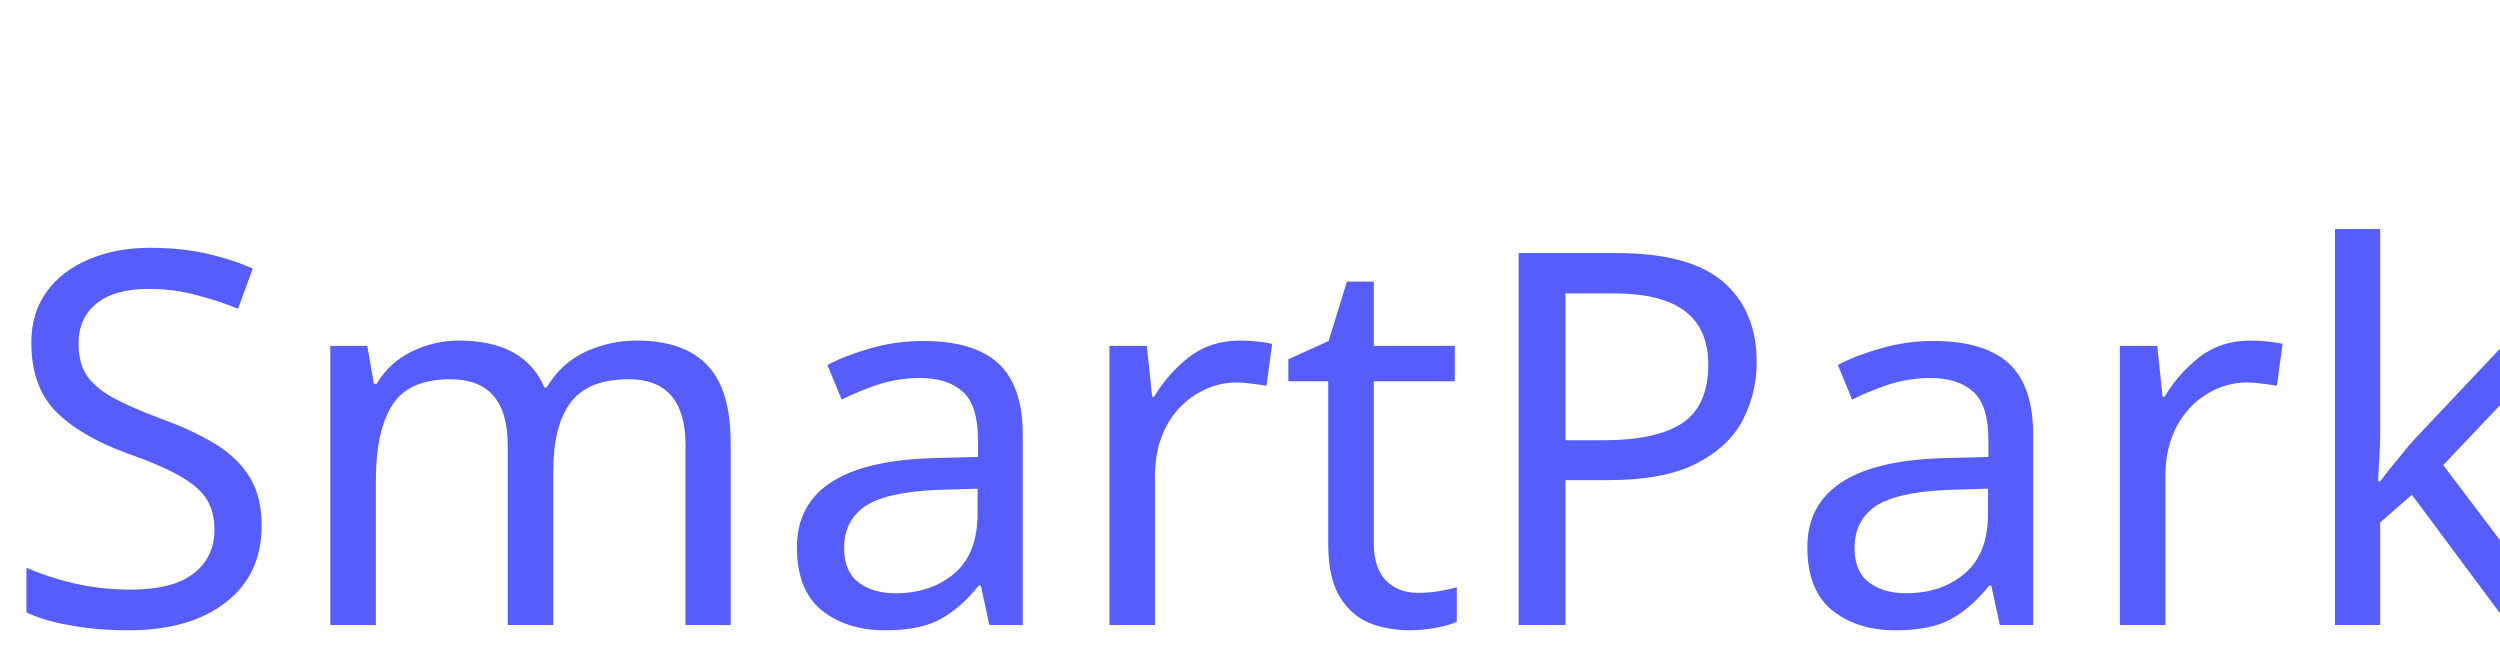
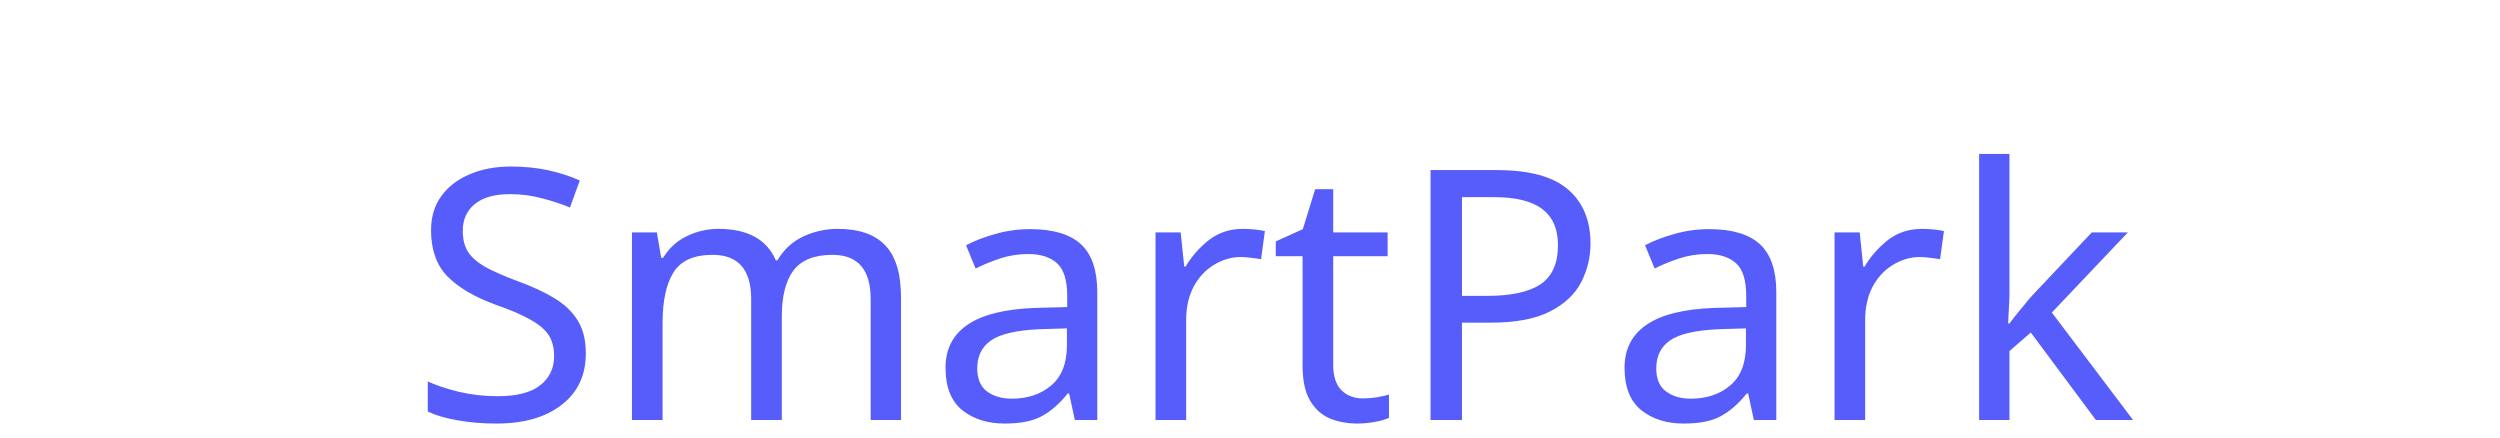
- <svg xmlns="http://www.w3.org/2000/svg" width="96px" height="25px" viewBox="0 0 96 25" version="1.1">
+ <svg xmlns="http://www.w3.org/2000/svg" width="200px" height="35px" viewBox="0 0 96 25" version="1.1">
  <g id="Logo" stroke="none" stroke-width="1" fill="none" fill-rule="evenodd" font-family="Montserrat-SemiBold, Montserrat SemiBold" font-size="20" font-weight="500">
    <text id="Label.">
      <tspan x="0" y="24" fill="#575DFA">SmartPark</tspan>
    </text>
  </g>
</svg>
